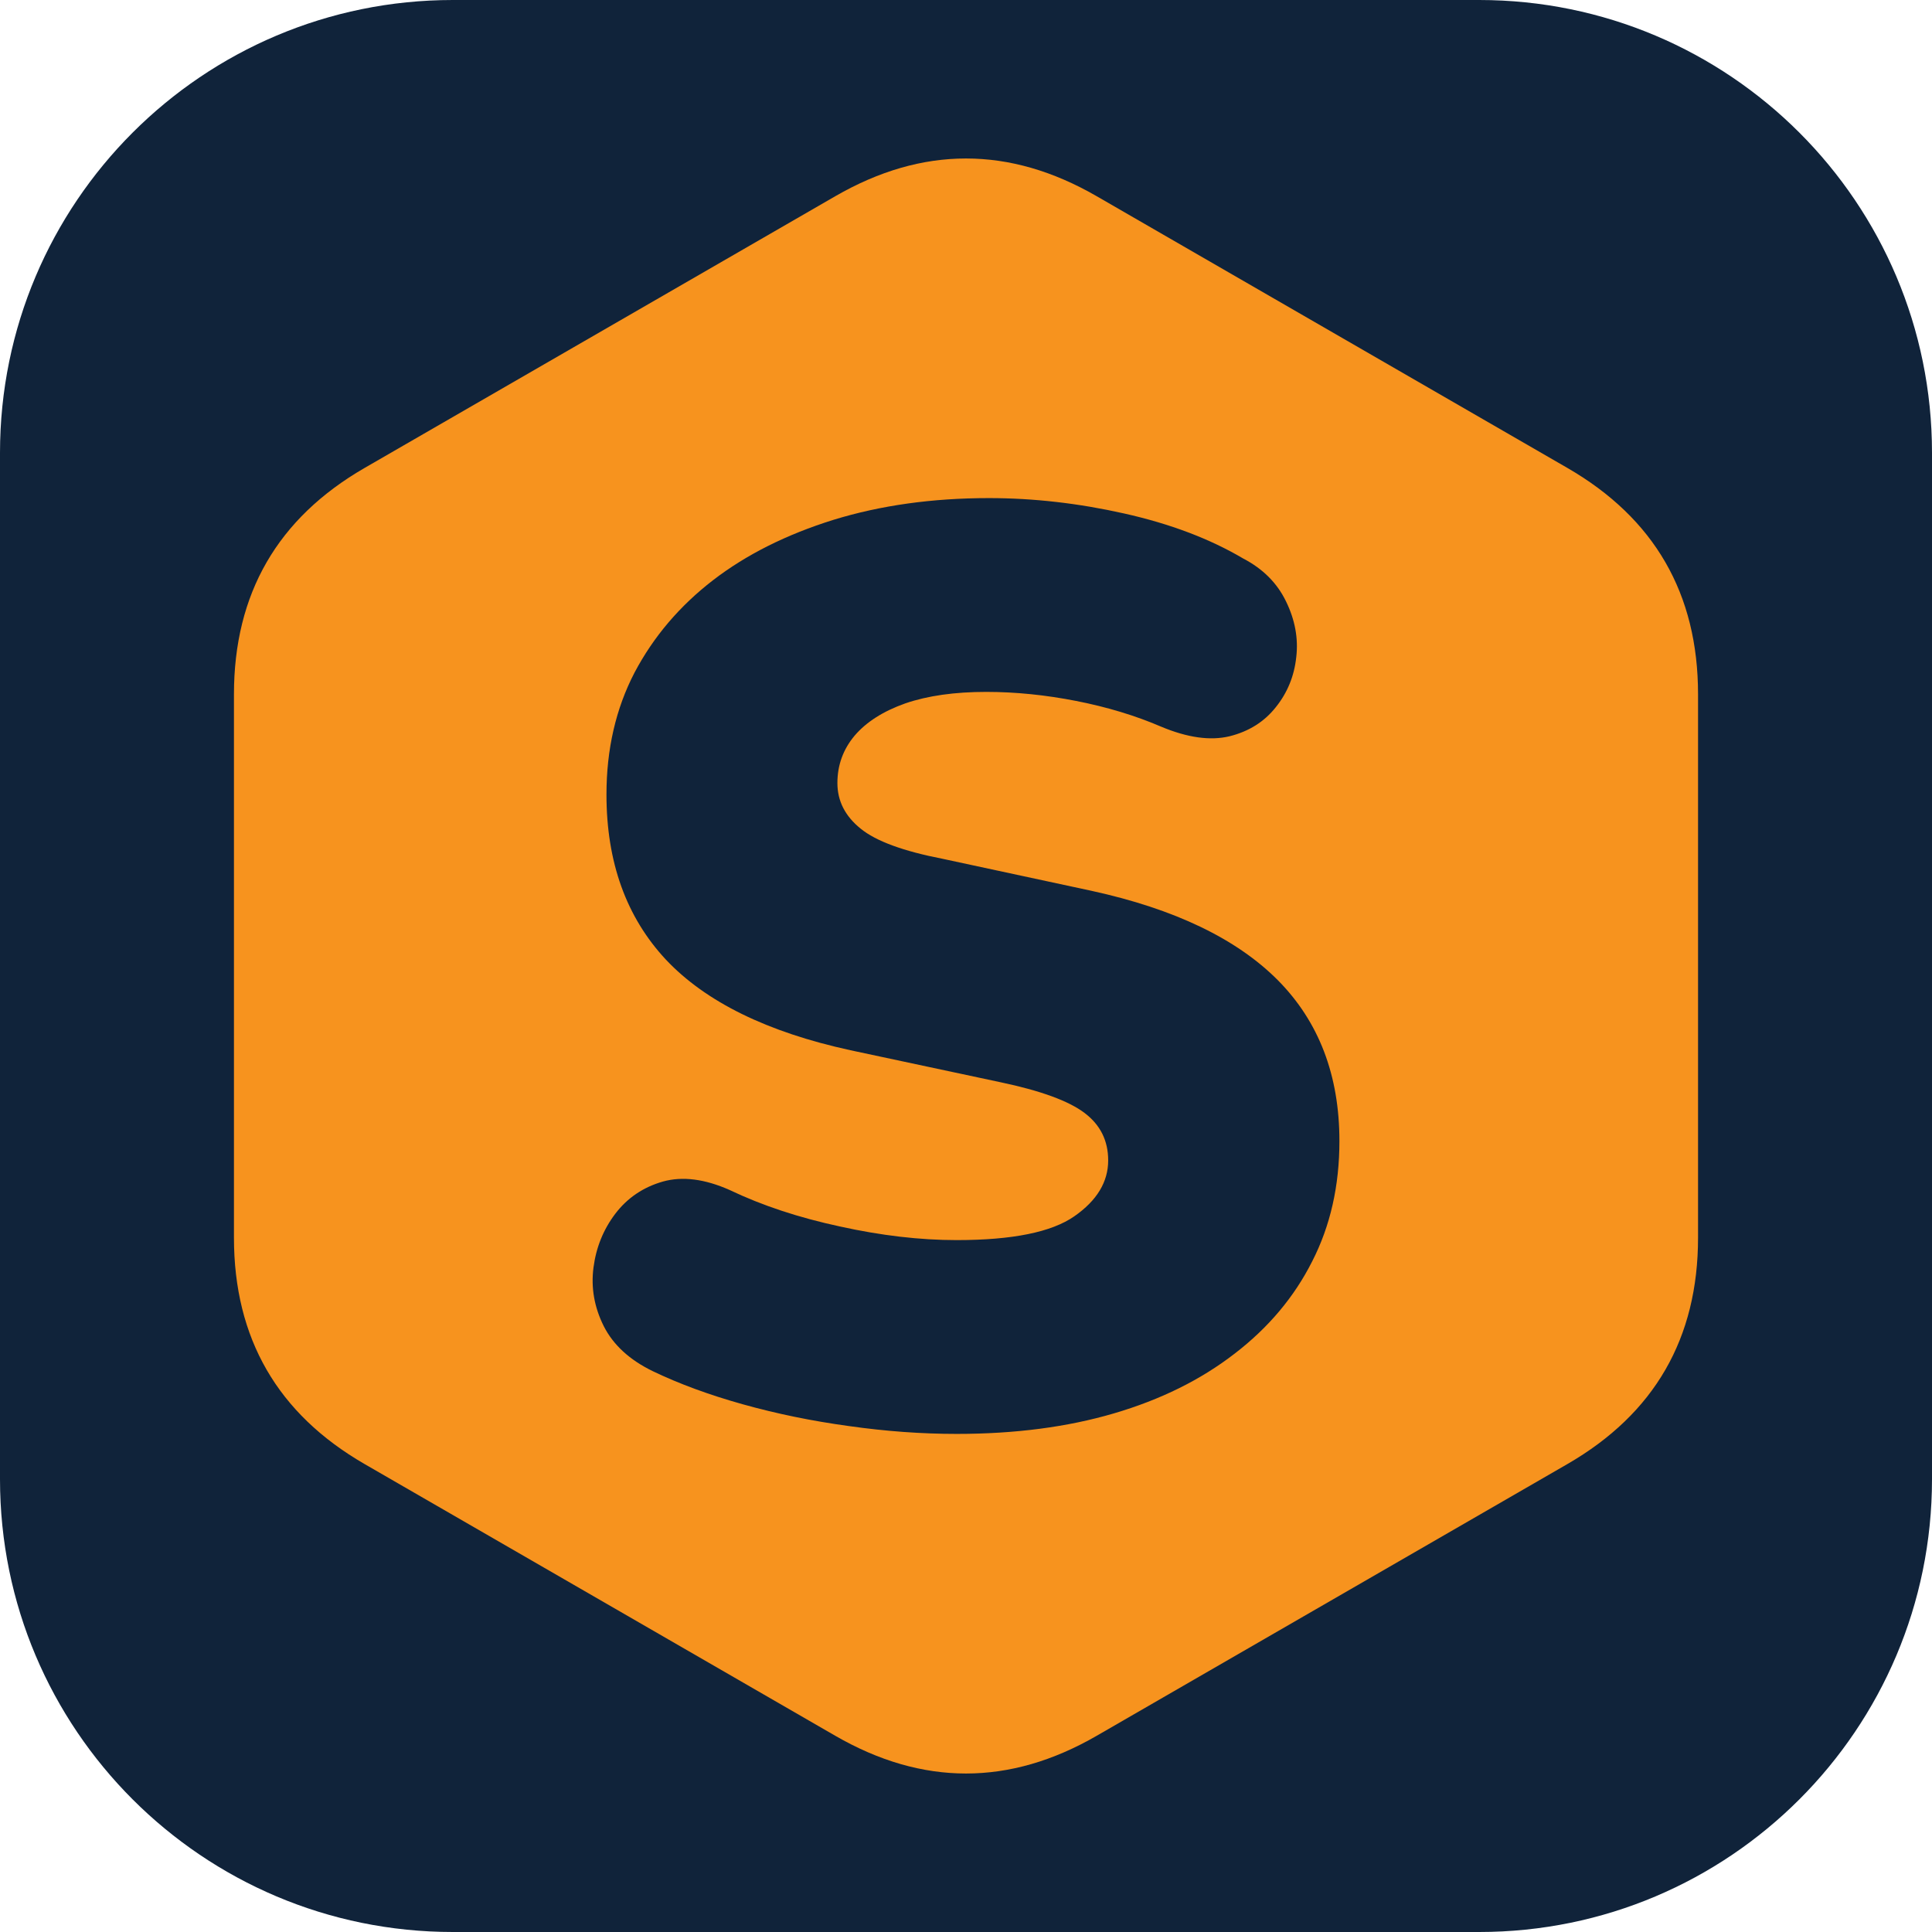
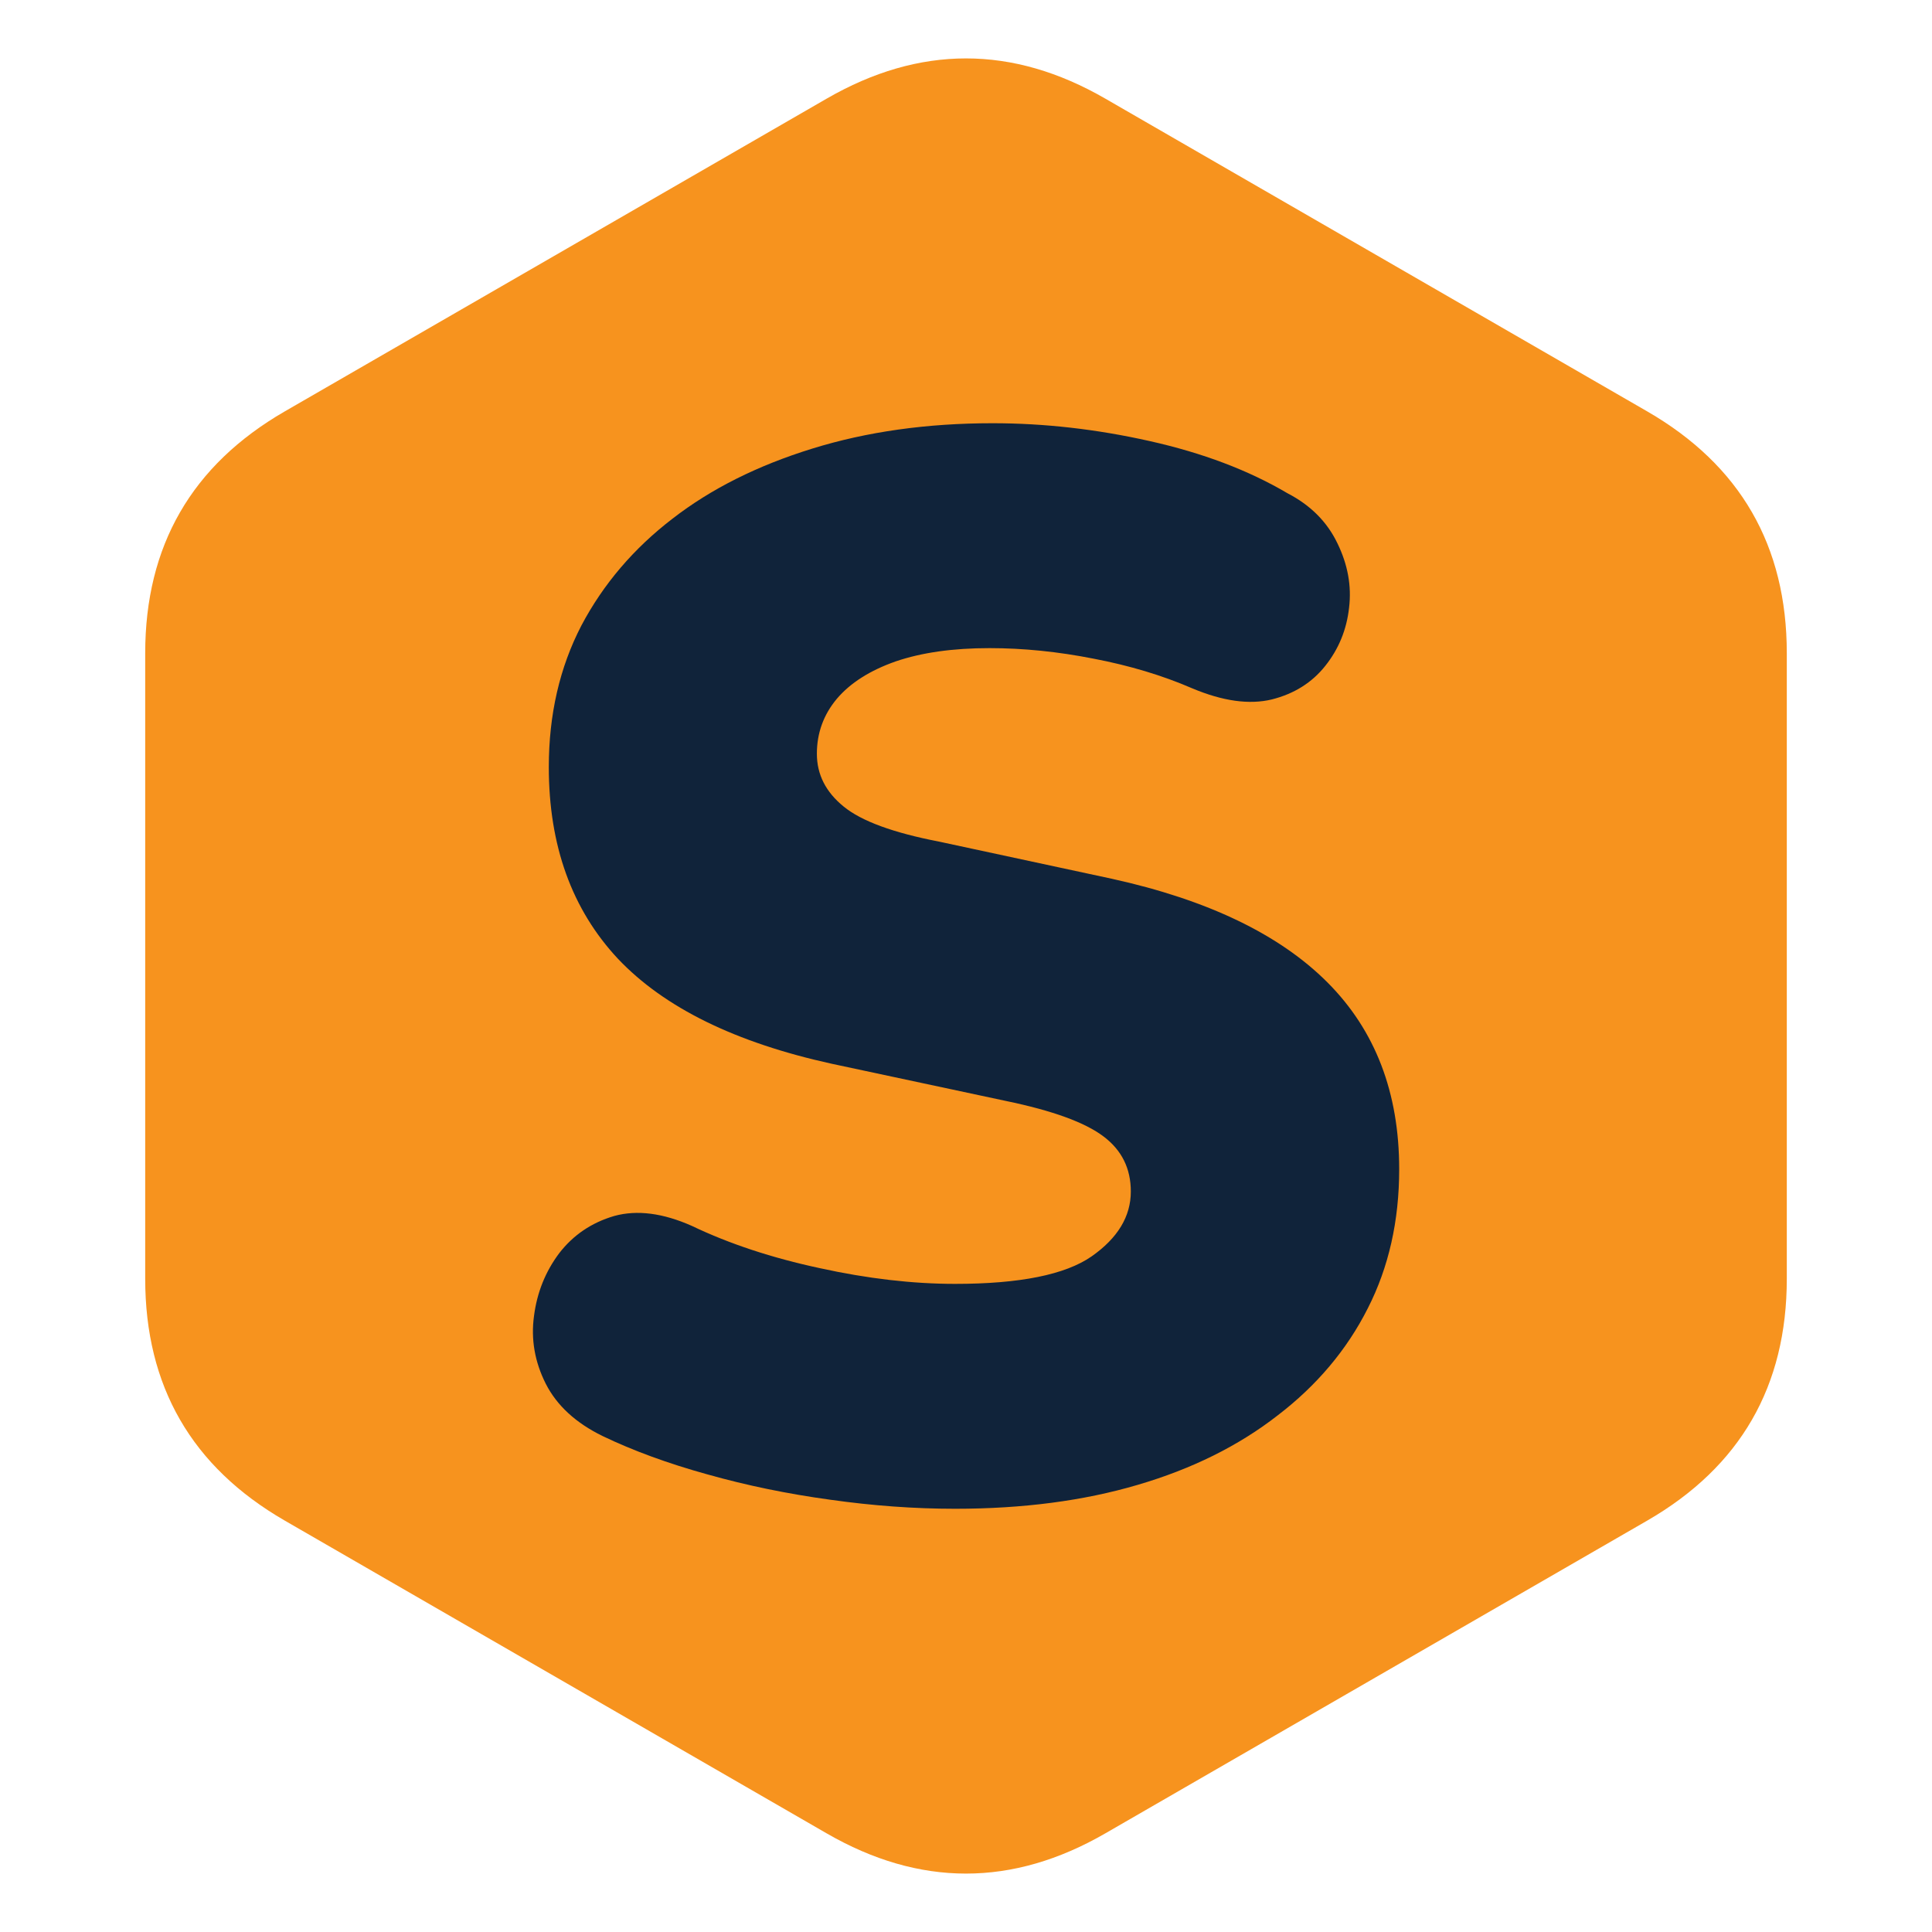
<svg xmlns="http://www.w3.org/2000/svg" viewBox="0 0 64 64">
-   <rect width="64" height="64" rx="15" fill="#10233a" />
-   <path fill="#f7931e" fill-rule="evenodd" d="M27.67 6.5Q32 4 36.33 6.5L51.92 15.5Q56.25 18 56.25 23L56.25 41Q56.25 46 51.92 48.5L36.33 57.5Q32 60 27.67 57.5L12.08 48.5Q7.75 46 7.75 41L7.75 23Q7.75 18 12.08 15.5ZM31.69 47.5Q29.95 47.5 28.12 47.24Q26.29 46.99 24.61 46.52Q22.93 46.05 21.62 45.42Q20.47 44.86 20 43.93Q19.53 42.99 19.66 41.99Q19.79 40.99 20.38 40.21Q20.98 39.42 21.96 39.14Q22.93 38.87 24.17 39.42Q25.78 40.19 27.83 40.63Q29.87 41.08 31.69 41.08Q34.46 41.08 35.59 40.29Q36.71 39.51 36.71 38.44Q36.71 37.46 35.93 36.87Q35.14 36.27 33.14 35.85L28.17 34.79Q24.04 33.89 22.06 31.79Q20.09 29.68 20.09 26.32Q20.09 24.07 21.02 22.28Q21.96 20.5 23.62 19.22Q25.27 17.95 27.61 17.22Q29.95 16.5 32.76 16.5Q34.97 16.5 37.24 17.01Q39.52 17.52 41.18 18.5Q42.16 19.01 42.6 19.92Q43.05 20.84 42.94 21.77Q42.84 22.71 42.26 23.43Q41.69 24.15 40.73 24.39Q39.77 24.62 38.46 24.07Q37.18 23.52 35.65 23.22Q34.12 22.92 32.67 22.92Q31.1 22.92 29.99 23.3Q28.89 23.69 28.31 24.37Q27.74 25.05 27.74 25.94Q27.74 26.83 28.51 27.45Q29.27 28.07 31.23 28.45L36.16 29.51Q40.28 30.41 42.33 32.47Q44.37 34.53 44.37 37.8Q44.37 40.02 43.47 41.78Q42.58 43.55 40.9 44.84Q39.22 46.14 36.9 46.82Q34.59 47.5 31.69 47.5Z" />
+   <path fill="#f7931e" d="M27.38 3.27Q32 0.6 36.62 3.27L54.57 13.63Q59.19 16.3 59.19 21.64L59.19 42.36Q59.19 47.7 54.57 50.37L36.62 60.73Q32 63.4 27.38 60.73L9.43 50.37Q4.81 47.7 4.81 42.36L4.81 21.64Q4.81 16.3 9.43 13.63Z" />
+   <path fill="#10233a" d="M31.64 49.98Q29.62 49.98 27.5 49.68Q25.38 49.39 23.43 48.84Q21.48 48.3 19.96 47.57Q18.63 46.92 18.08 45.84Q17.53 44.75 17.69 43.59Q17.84 42.43 18.52 41.52Q19.22 40.61 20.35 40.28Q21.48 39.97 22.92 40.61Q24.78 41.5 27.16 42.01Q29.53 42.53 31.64 42.53Q34.85 42.53 36.16 41.62Q37.46 40.71 37.46 39.47Q37.46 38.33 36.56 37.65Q35.64 36.95 33.32 36.47L27.56 35.24Q22.77 34.19 20.47 31.76Q18.18 29.31 18.18 25.41Q18.18 22.8 19.26 20.72Q20.35 18.66 22.28 17.18Q24.19 15.7 26.91 14.86Q29.62 14.02 32.88 14.02Q35.45 14.02 38.08 14.61Q40.72 15.2 42.65 16.34Q43.79 16.93 44.3 17.99Q44.82 19.05 44.69 20.13Q44.57 21.22 43.9 22.06Q43.24 22.89 42.13 23.17Q41.01 23.44 39.49 22.8Q38.01 22.16 36.23 21.82Q34.46 21.47 32.78 21.47Q30.96 21.47 29.67 21.91Q28.39 22.36 27.72 23.15Q27.06 23.94 27.06 24.97Q27.06 26 27.95 26.72Q28.83 27.44 31.11 27.88L36.83 29.11Q41.6 30.16 43.98 32.55Q46.35 34.93 46.35 38.73Q46.35 41.3 45.31 43.34Q44.27 45.4 42.32 46.89Q40.38 48.4 37.68 49.19Q35 49.98 31.64 49.98Z" />
</svg>
